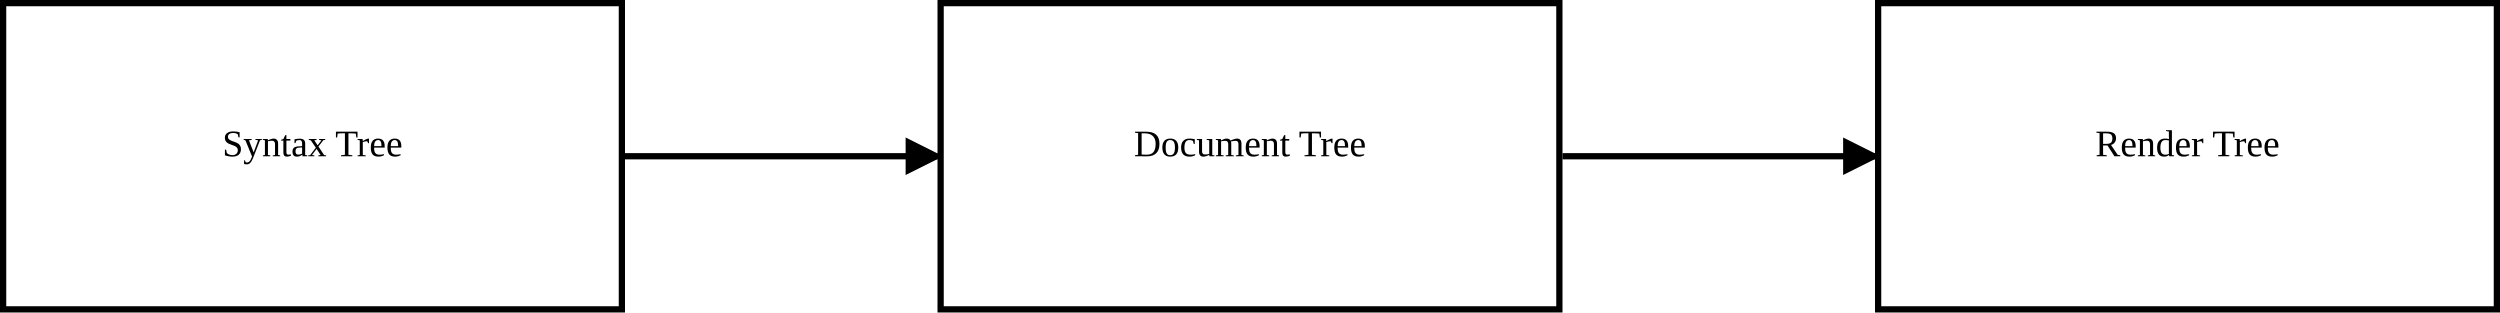
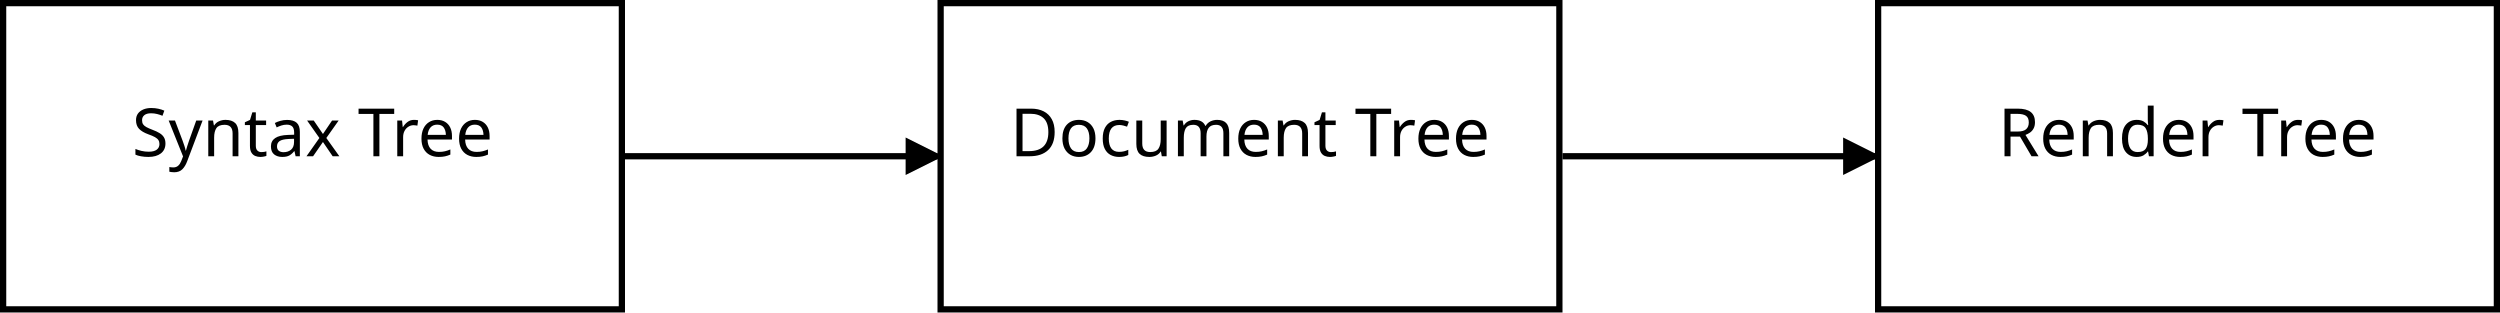
- <svg xmlns="http://www.w3.org/2000/svg" width="800" height="100">
+ <svg xmlns="http://www.w3.org/2000/svg" viewBox="0 0 800 100">
  <defs>
    <marker id="arrow" viewBox="0 0 10 10" refX="8.5" refY="5" markerWidth="6" markerHeight="6">
      <path d="M 0 0 L 10 5 L 0 10 z" />
    </marker>
  </defs>
  <style>
        rect, line { fill: none; stroke: black; stroke-width: 2; }
-         text { text-align: center; text-anchor: middle; }
-         </style>
+         text { font: 16pt/1.2 sans-serif; text-align: center;
+             text-anchor: middle; transform:translateY(0.5ex); }
+     </style>
  <rect x="1" y="1" width="198" height="98" />
  <text x="100" y="50">Syntax Tree</text>
  <line x1="200" y1="50" x2="300" y2="50" marker-end="url(#arrow)" />
  <rect x="301" y="1" width="198" height="98" />
  <text x="400" y="50">Document Tree</text>
  <line x1="500" y1="50" x2="600" y2="50" marker-end="url(#arrow)" />
  <rect x="601" y="1" width="198" height="98" />
  <text x="700" y="50">Render Tree</text>
</svg>
